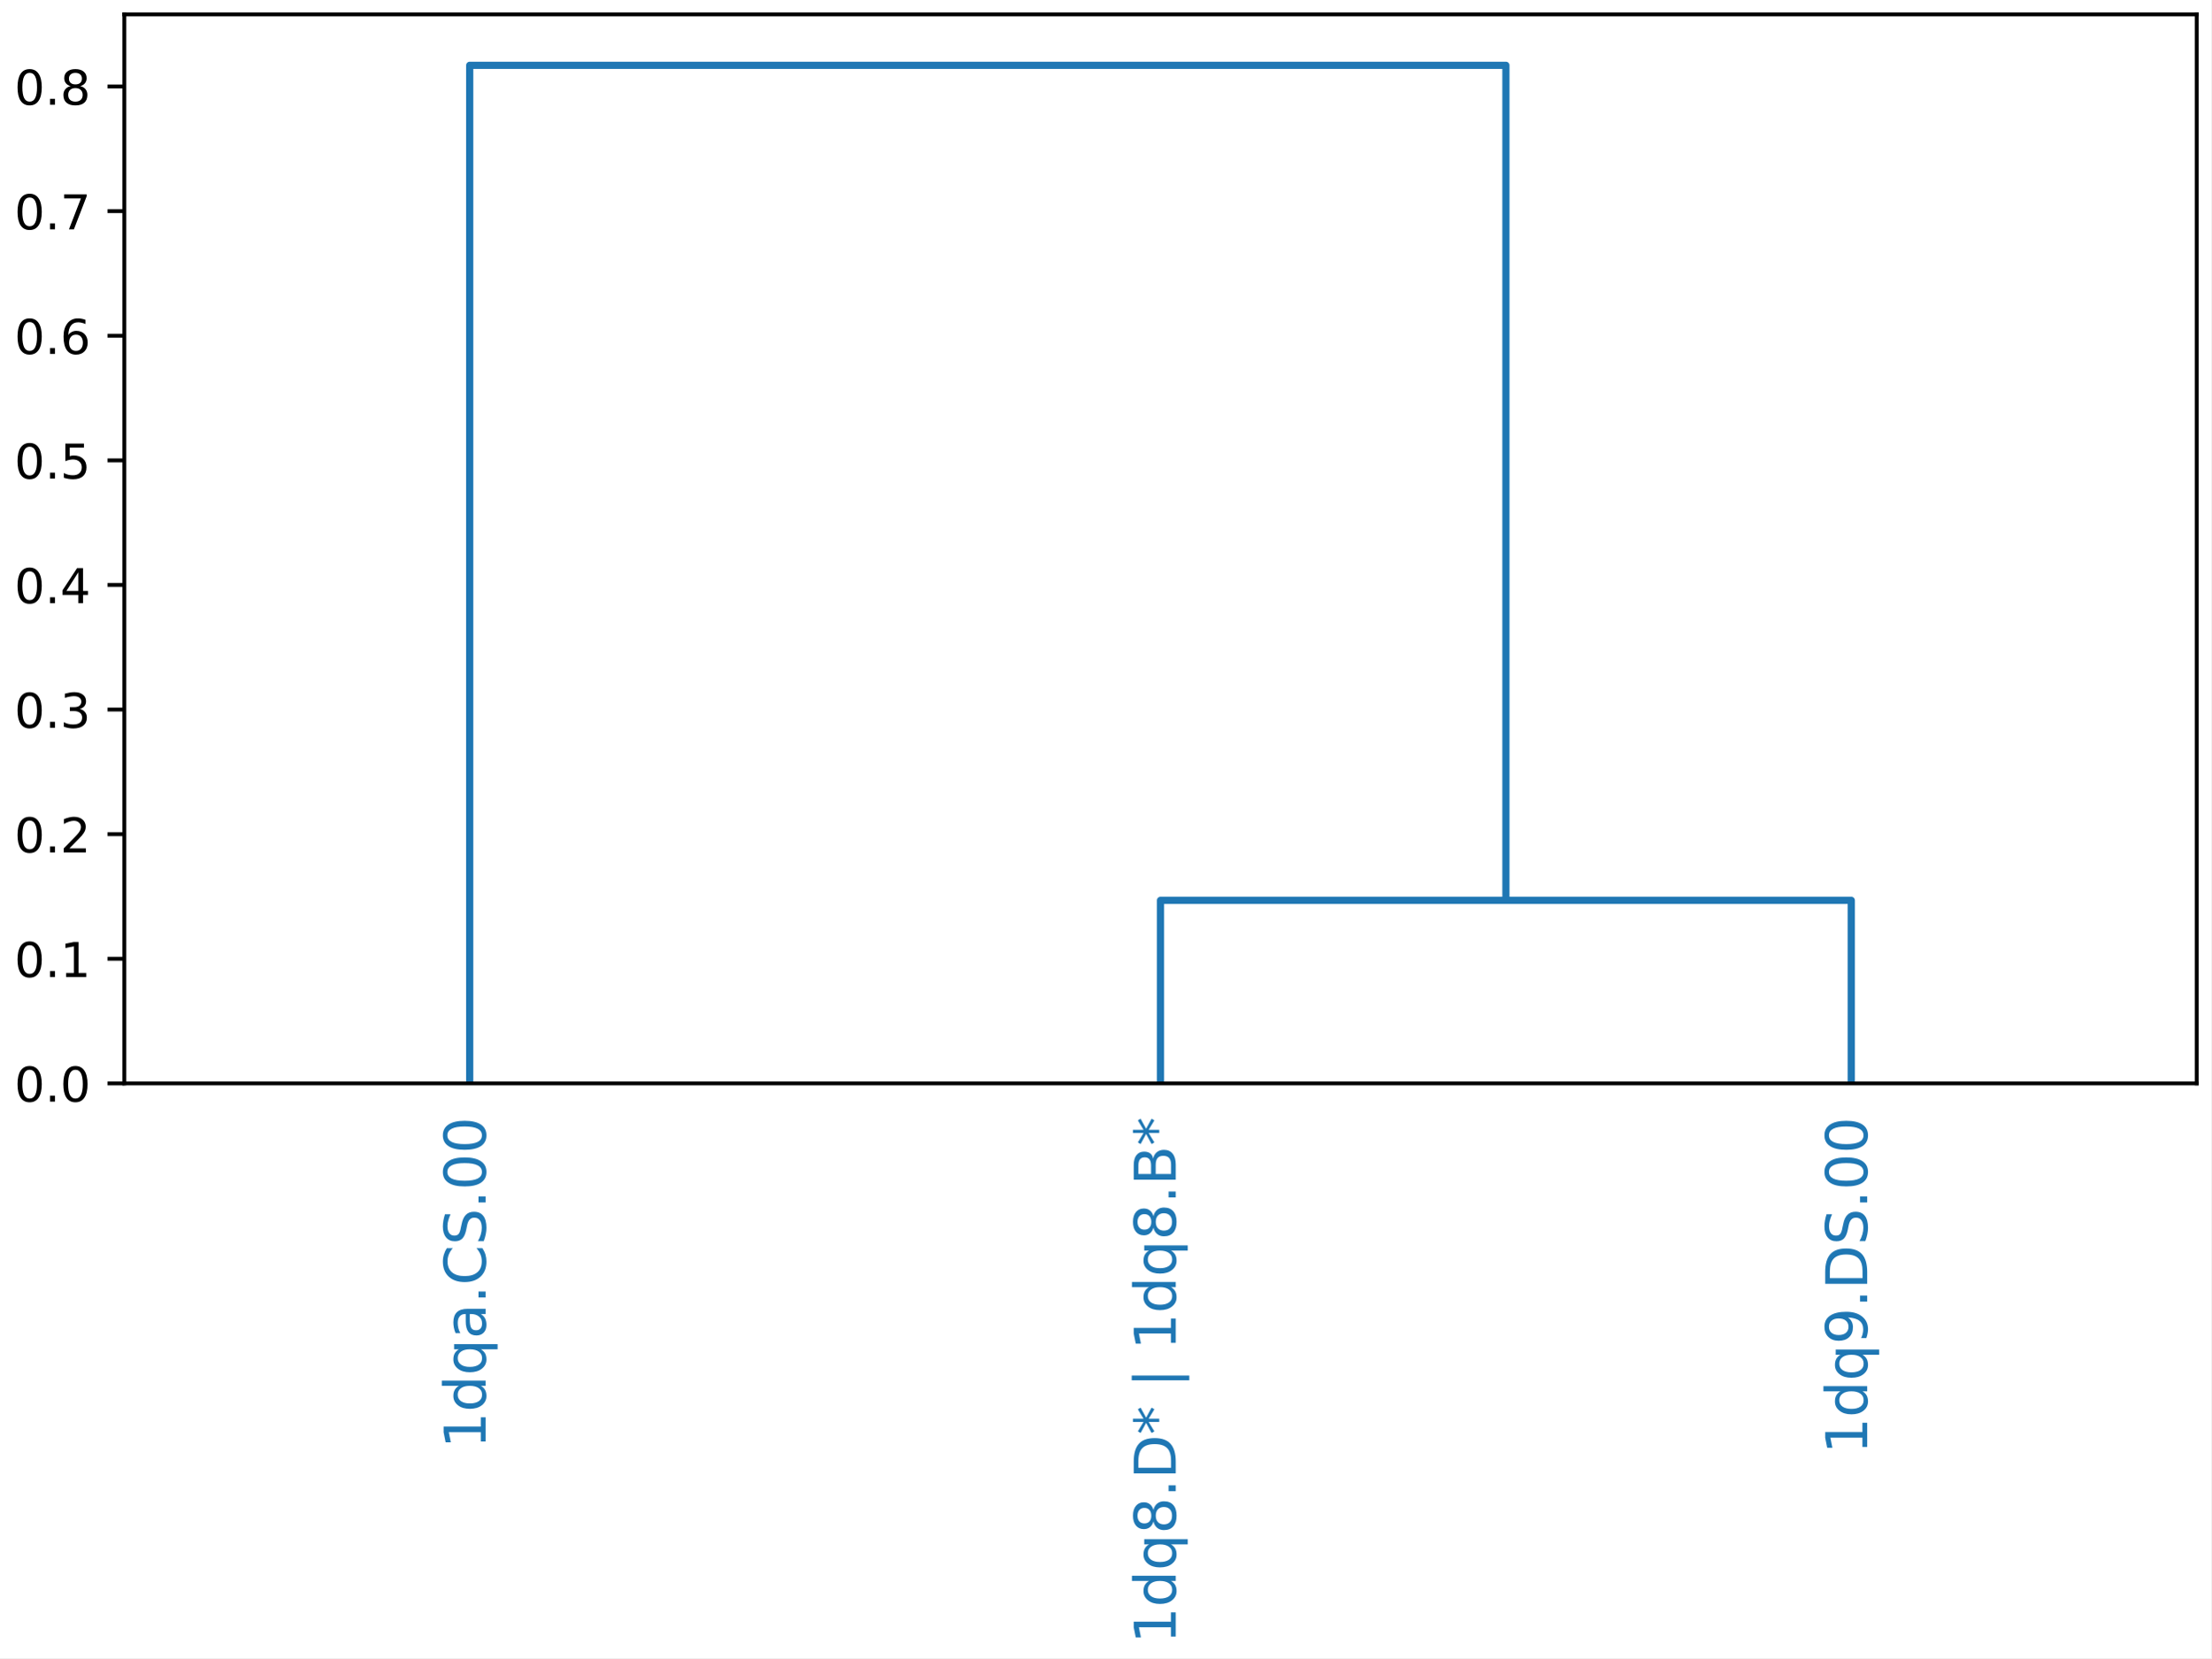
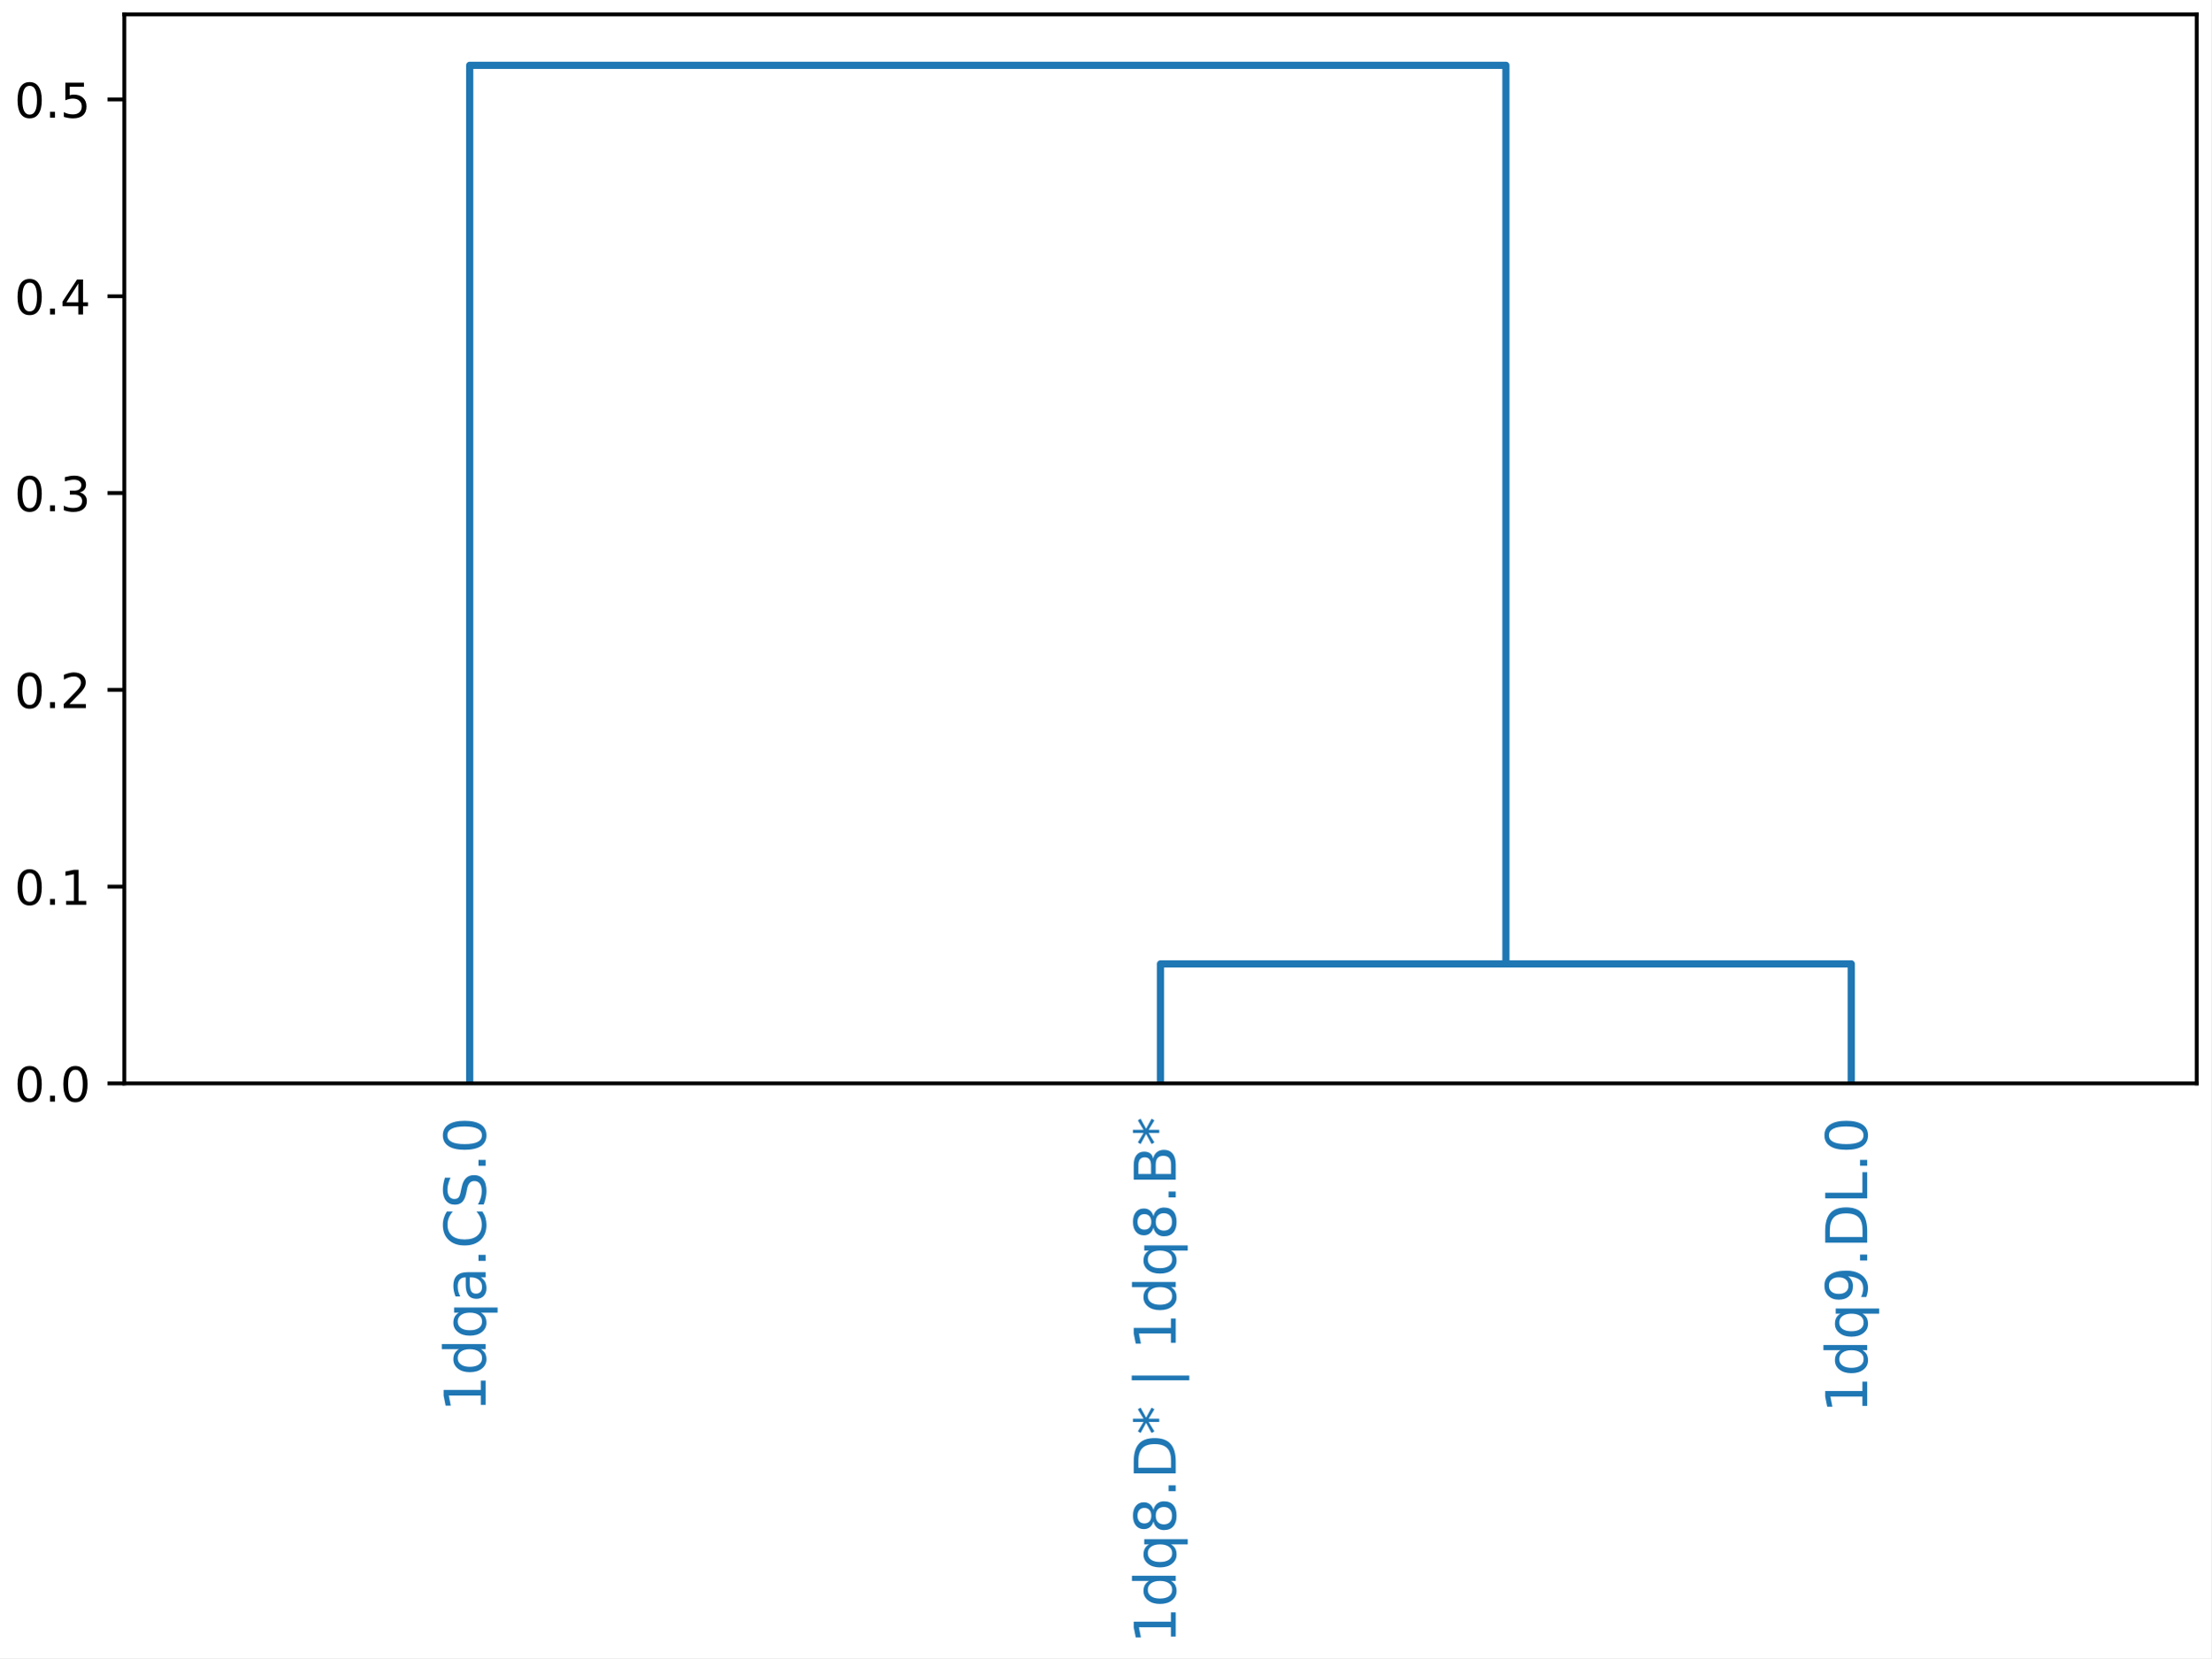
<svg xmlns="http://www.w3.org/2000/svg" xmlns:xlink="http://www.w3.org/1999/xlink" width="460.8pt" height="345.6pt" viewBox="0 0 460.8 345.6" version="1.1">
  <defs>
    <style type="text/css">*{stroke-linejoin: round; stroke-linecap: butt}</style>
  </defs>
  <g id="figure_1">
    <g id="patch_1">
      <path d="M 0 345.6  L 460.8 345.6  L 460.8 0  L 0 0  z " style="fill: #ffffff" />
    </g>
    <g id="axes_1">
      <g id="patch_2">
        <path d="M 25.903 225.817  L 457.8 225.817  L 457.8 3  L 25.903 3  z " style="fill: #ffffff" />
      </g>
      <g id="matplotlib.axis_1">
        <g id="xtick_1">
          <g id="text_1">
-             <text style="font-size: 12px; font-family: 'DejaVu Sans', 'Bitstream Vera Sans', 'Computer Modern Sans Serif', 'Lucida Grande', 'Verdana', 'Geneva', 'Lucid', 'Arial', 'Helvetica', 'Avant Garde', sans-serif; fill: #1f77b4" transform="translate(101.1973 301.9366) rotate(-90)">1dqa.CS.00</text>
+             <text style="font-size: 12px; font-family: 'DejaVu Sans', 'Bitstream Vera Sans', 'Computer Modern Sans Serif', 'Lucida Grande', 'Verdana', 'Geneva', 'Lucid', 'Arial', 'Helvetica', 'Avant Garde', sans-serif; fill: #1f77b4" transform="translate(101.1973 294.3016) rotate(-90)">1dqa.CS.0</text>
          </g>
        </g>
        <g id="xtick_2">
          <g id="text_2">
            <text style="font-size: 12px; font-family: 'DejaVu Sans', 'Bitstream Vera Sans', 'Computer Modern Sans Serif', 'Lucida Grande', 'Verdana', 'Geneva', 'Lucid', 'Arial', 'Helvetica', 'Avant Garde', sans-serif; fill: #1f77b4" transform="translate(245.0222 342.5998) rotate(-90)">1dq8.D* | 1dq8.B*</text>
          </g>
        </g>
        <g id="xtick_3">
          <g id="text_3">
-             <text style="font-size: 12px; font-family: 'DejaVu Sans', 'Bitstream Vera Sans', 'Computer Modern Sans Serif', 'Lucida Grande', 'Verdana', 'Geneva', 'Lucid', 'Arial', 'Helvetica', 'Avant Garde', sans-serif; fill: #1f77b4" transform="translate(389.1283 303.0785) rotate(-90)">1dq9.DS.00</text>
+             <text style="font-size: 12px; font-family: 'DejaVu Sans', 'Bitstream Vera Sans', 'Computer Modern Sans Serif', 'Lucida Grande', 'Verdana', 'Geneva', 'Lucid', 'Arial', 'Helvetica', 'Avant Garde', sans-serif; fill: #1f77b4" transform="translate(389.1283 294.5116) rotate(-90)">1dq9.DL.0</text>
          </g>
        </g>
      </g>
      <g id="matplotlib.axis_2">
        <g id="ytick_1">
          <g id="line2d_1">
            <defs>
              <path id="m9510029bed" d="M 0 0  L -3.5 0  " style="stroke: #000000; stroke-width: 0.8" />
            </defs>
            <g>
              <use xlink:href="#m9510029bed" x="25.903" y="225.817" style="stroke: #000000; stroke-width: 0.8" />
            </g>
          </g>
          <g id="text_4">
            <text style="font-size: 10px; font-family: 'DejaVu Sans', 'Bitstream Vera Sans', 'Computer Modern Sans Serif', 'Lucida Grande', 'Verdana', 'Geneva', 'Lucid', 'Arial', 'Helvetica', 'Avant Garde', sans-serif; text-anchor: end" x="18.903" y="229.616" transform="rotate(-0 18.90337 229.6159)">0.0</text>
          </g>
        </g>
        <g id="ytick_2">
          <g id="line2d_2">
            <g>
-               <use xlink:href="#m9510029bed" x="25.903" y="199.843" style="stroke: #000000; stroke-width: 0.8" />
+               <use xlink:href="#m9510029bed" x="25.903" y="184.799" style="stroke: #000000; stroke-width: 0.8" />
            </g>
          </g>
          <g id="text_5">
-             <text style="font-size: 10px; font-family: 'DejaVu Sans', 'Bitstream Vera Sans', 'Computer Modern Sans Serif', 'Lucida Grande', 'Verdana', 'Geneva', 'Lucid', 'Arial', 'Helvetica', 'Avant Garde', sans-serif; text-anchor: end" x="18.903" y="203.642" transform="rotate(-0 18.90337 203.6418)">0.1</text>
+             <text style="font-size: 10px; font-family: 'DejaVu Sans', 'Bitstream Vera Sans', 'Computer Modern Sans Serif', 'Lucida Grande', 'Verdana', 'Geneva', 'Lucid', 'Arial', 'Helvetica', 'Avant Garde', sans-serif; text-anchor: end" x="18.903" y="188.598" transform="rotate(-0 18.90337 188.5981)">0.1</text>
          </g>
        </g>
        <g id="ytick_3">
          <g id="line2d_3">
            <g>
-               <use xlink:href="#m9510029bed" x="25.903" y="173.869" style="stroke: #000000; stroke-width: 0.8" />
+               <use xlink:href="#m9510029bed" x="25.903" y="143.781" style="stroke: #000000; stroke-width: 0.8" />
            </g>
          </g>
          <g id="text_6">
-             <text style="font-size: 10px; font-family: 'DejaVu Sans', 'Bitstream Vera Sans', 'Computer Modern Sans Serif', 'Lucida Grande', 'Verdana', 'Geneva', 'Lucid', 'Arial', 'Helvetica', 'Avant Garde', sans-serif; text-anchor: end" x="18.903" y="177.668" transform="rotate(-0 18.90337 177.6678)">0.2</text>
+             <text style="font-size: 10px; font-family: 'DejaVu Sans', 'Bitstream Vera Sans', 'Computer Modern Sans Serif', 'Lucida Grande', 'Verdana', 'Geneva', 'Lucid', 'Arial', 'Helvetica', 'Avant Garde', sans-serif; text-anchor: end" x="18.903" y="147.58" transform="rotate(-0 18.90337 147.5804)">0.2</text>
          </g>
        </g>
        <g id="ytick_4">
          <g id="line2d_4">
            <g>
-               <use xlink:href="#m9510029bed" x="25.903" y="147.895" style="stroke: #000000; stroke-width: 0.8" />
+               <use xlink:href="#m9510029bed" x="25.903" y="102.763" style="stroke: #000000; stroke-width: 0.8" />
            </g>
          </g>
          <g id="text_7">
-             <text style="font-size: 10px; font-family: 'DejaVu Sans', 'Bitstream Vera Sans', 'Computer Modern Sans Serif', 'Lucida Grande', 'Verdana', 'Geneva', 'Lucid', 'Arial', 'Helvetica', 'Avant Garde', sans-serif; text-anchor: end" x="18.903" y="151.694" transform="rotate(-0 18.90337 151.6937)">0.3</text>
+             <text style="font-size: 10px; font-family: 'DejaVu Sans', 'Bitstream Vera Sans', 'Computer Modern Sans Serif', 'Lucida Grande', 'Verdana', 'Geneva', 'Lucid', 'Arial', 'Helvetica', 'Avant Garde', sans-serif; text-anchor: end" x="18.903" y="106.563" transform="rotate(-0 18.90337 106.5627)">0.3</text>
          </g>
        </g>
        <g id="ytick_5">
          <g id="line2d_5">
            <g>
-               <use xlink:href="#m9510029bed" x="25.903" y="121.92" style="stroke: #000000; stroke-width: 0.8" />
+               <use xlink:href="#m9510029bed" x="25.903" y="61.746" style="stroke: #000000; stroke-width: 0.8" />
            </g>
          </g>
          <g id="text_8">
-             <text style="font-size: 10px; font-family: 'DejaVu Sans', 'Bitstream Vera Sans', 'Computer Modern Sans Serif', 'Lucida Grande', 'Verdana', 'Geneva', 'Lucid', 'Arial', 'Helvetica', 'Avant Garde', sans-serif; text-anchor: end" x="18.903" y="125.72" transform="rotate(-0 18.90337 125.7197)">0.4</text>
+             <text style="font-size: 10px; font-family: 'DejaVu Sans', 'Bitstream Vera Sans', 'Computer Modern Sans Serif', 'Lucida Grande', 'Verdana', 'Geneva', 'Lucid', 'Arial', 'Helvetica', 'Avant Garde', sans-serif; text-anchor: end" x="18.903" y="65.545" transform="rotate(-0 18.90337 65.54499)">0.4</text>
          </g>
        </g>
        <g id="ytick_6">
          <g id="line2d_6">
            <g>
-               <use xlink:href="#m9510029bed" x="25.903" y="95.946" style="stroke: #000000; stroke-width: 0.8" />
+               <use xlink:href="#m9510029bed" x="25.903" y="20.728" style="stroke: #000000; stroke-width: 0.8" />
            </g>
          </g>
          <g id="text_9">
-             <text style="font-size: 10px; font-family: 'DejaVu Sans', 'Bitstream Vera Sans', 'Computer Modern Sans Serif', 'Lucida Grande', 'Verdana', 'Geneva', 'Lucid', 'Arial', 'Helvetica', 'Avant Garde', sans-serif; text-anchor: end" x="18.903" y="99.746" transform="rotate(-0 18.90337 99.74568)">0.5</text>
-           </g>
-         </g>
-         <g id="ytick_7">
-           <g id="line2d_7">
-             <g>
-               <use xlink:href="#m9510029bed" x="25.903" y="69.972" style="stroke: #000000; stroke-width: 0.8" />
-             </g>
-           </g>
-           <g id="text_10">
-             <text style="font-size: 10px; font-family: 'DejaVu Sans', 'Bitstream Vera Sans', 'Computer Modern Sans Serif', 'Lucida Grande', 'Verdana', 'Geneva', 'Lucid', 'Arial', 'Helvetica', 'Avant Garde', sans-serif; text-anchor: end" x="18.903" y="73.772" transform="rotate(-0 18.90337 73.77165)">0.6</text>
-           </g>
-         </g>
-         <g id="ytick_8">
-           <g id="line2d_8">
-             <g>
-               <use xlink:href="#m9510029bed" x="25.903" y="43.998" style="stroke: #000000; stroke-width: 0.8" />
-             </g>
-           </g>
-           <g id="text_11">
-             <text style="font-size: 10px; font-family: 'DejaVu Sans', 'Bitstream Vera Sans', 'Computer Modern Sans Serif', 'Lucida Grande', 'Verdana', 'Geneva', 'Lucid', 'Arial', 'Helvetica', 'Avant Garde', sans-serif; text-anchor: end" x="18.903" y="47.798" transform="rotate(-0 18.90337 47.79761)">0.7</text>
-           </g>
-         </g>
-         <g id="ytick_9">
-           <g id="line2d_9">
-             <g>
-               <use xlink:href="#m9510029bed" x="25.903" y="18.024" style="stroke: #000000; stroke-width: 0.8" />
-             </g>
-           </g>
-           <g id="text_12">
-             <text style="font-size: 10px; font-family: 'DejaVu Sans', 'Bitstream Vera Sans', 'Computer Modern Sans Serif', 'Lucida Grande', 'Verdana', 'Geneva', 'Lucid', 'Arial', 'Helvetica', 'Avant Garde', sans-serif; text-anchor: end" x="18.903" y="21.824" transform="rotate(-0 18.90337 21.82358)">0.8</text>
+             <text style="font-size: 10px; font-family: 'DejaVu Sans', 'Bitstream Vera Sans', 'Computer Modern Sans Serif', 'Lucida Grande', 'Verdana', 'Geneva', 'Lucid', 'Arial', 'Helvetica', 'Avant Garde', sans-serif; text-anchor: end" x="18.903" y="24.527" transform="rotate(-0 18.90337 24.52727)">0.5</text>
          </g>
        </g>
      </g>
      <g id="LineCollection_1">
-         <path d="M 241.852 225.817  L 241.852 187.66  L 385.817 187.66  L 385.817 225.817  " clip-path="url(#p871c1dc1c0)" style="fill: none; stroke: #1f77b4; stroke-width: 1.5" />
-         <path d="M 97.886 225.817  L 97.886 13.611  L 313.834 13.611  L 313.834 187.66  " clip-path="url(#p871c1dc1c0)" style="fill: none; stroke: #1f77b4; stroke-width: 1.5" />
+         <path d="M 241.852 225.817  L 241.852 200.905  L 385.817 200.905  L 385.817 225.817  " clip-path="url(#p871c1dc1c0)" style="fill: none; stroke: #1f77b4; stroke-width: 1.5" />
+         <path d="M 97.886 225.817  L 97.886 13.611  L 313.834 13.611  L 313.834 200.905  " clip-path="url(#p871c1dc1c0)" style="fill: none; stroke: #1f77b4; stroke-width: 1.5" />
      </g>
      <g id="patch_3">
        <path d="M 25.903 225.817  L 25.903 3  " style="fill: none; stroke: #000000; stroke-width: 0.8; stroke-linejoin: miter; stroke-linecap: square" />
      </g>
      <g id="patch_4">
        <path d="M 457.8 225.817  L 457.8 3  " style="fill: none; stroke: #000000; stroke-width: 0.8; stroke-linejoin: miter; stroke-linecap: square" />
      </g>
      <g id="patch_5">
        <path d="M 25.903 225.817  L 457.8 225.817  " style="fill: none; stroke: #000000; stroke-width: 0.8; stroke-linejoin: miter; stroke-linecap: square" />
      </g>
      <g id="patch_6">
        <path d="M 25.903 3  L 457.8 3  " style="fill: none; stroke: #000000; stroke-width: 0.8; stroke-linejoin: miter; stroke-linecap: square" />
      </g>
    </g>
  </g>
  <defs>
    <clipPath id="p871c1dc1c0">
      <rect x="25.903" y="3" width="431.896" height="222.816" />
    </clipPath>
  </defs>
</svg>
